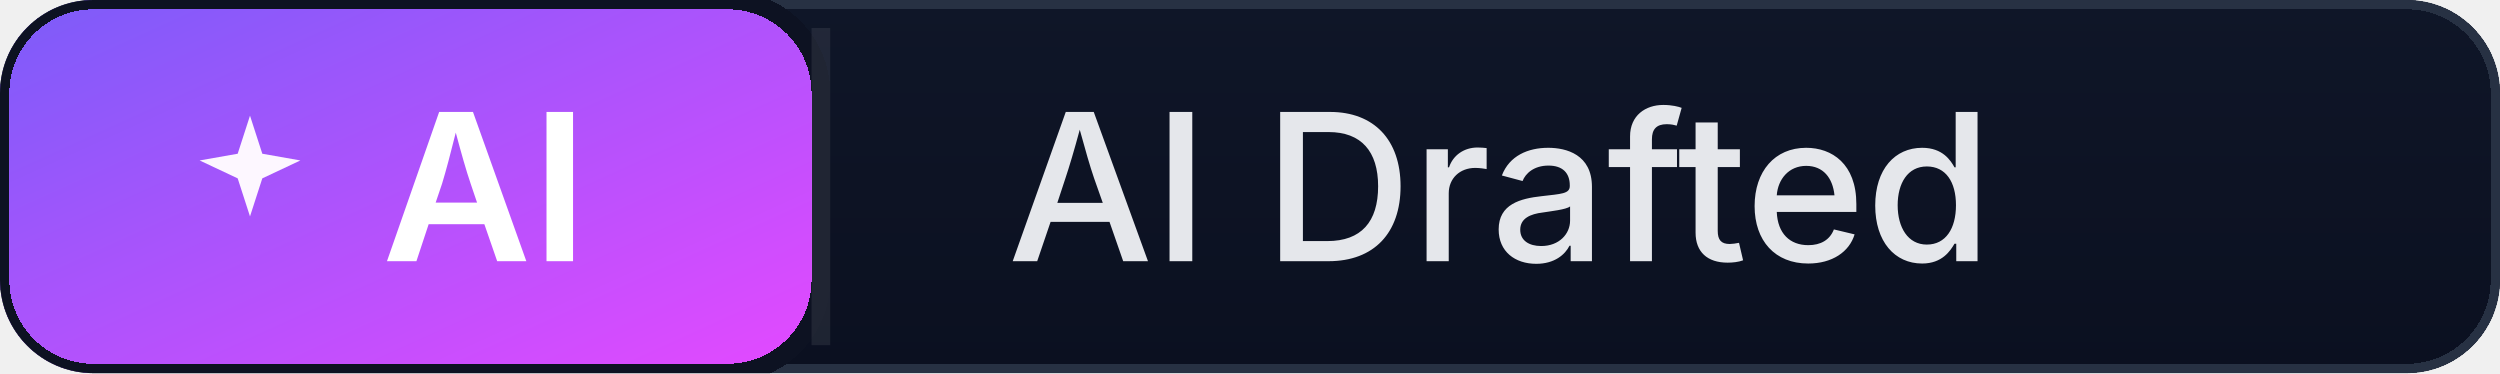
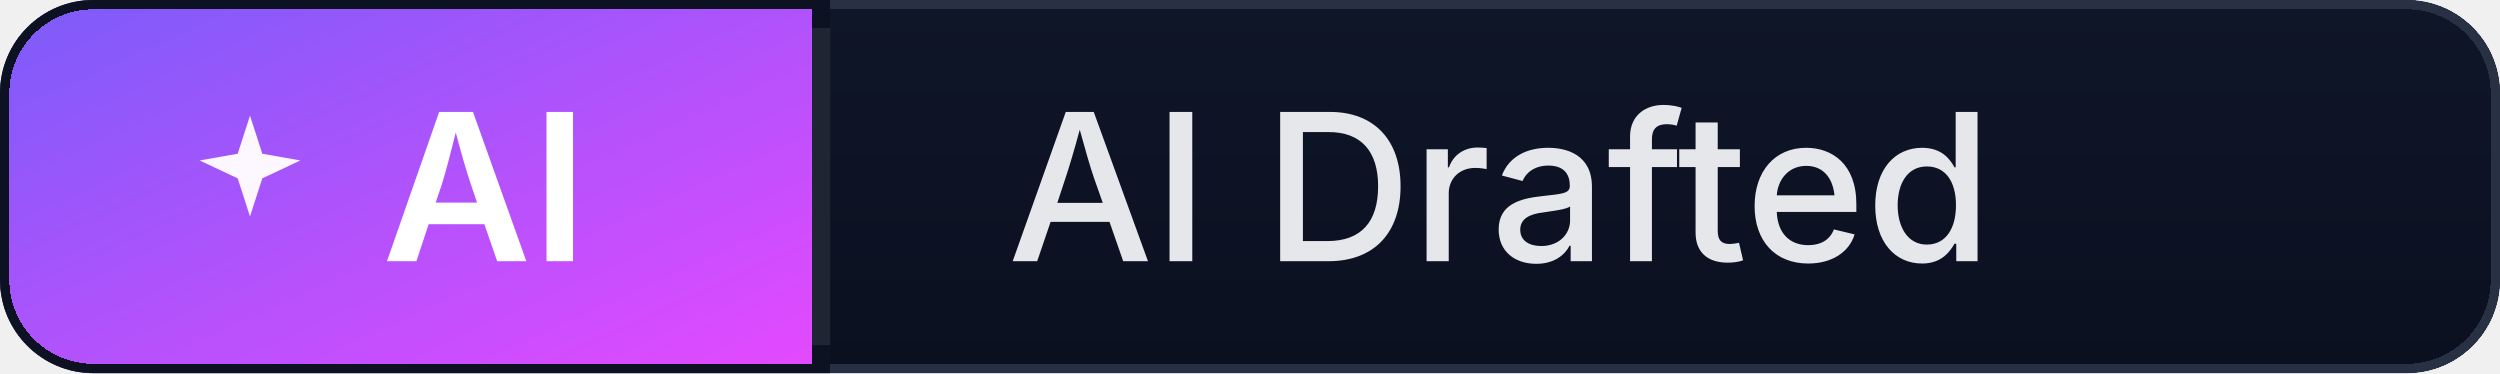
<svg xmlns="http://www.w3.org/2000/svg" width="134" height="20" role="img" aria-label="AI Drafted">
  <defs>
    <clipPath id="clip-ai-drafted">
      <rect rx="5" width="134" height="20" />
    </clipPath>
    <linearGradient id="grad-ai-ai-drafted" x1="0%" y1="0%" x2="100%" y2="100%">
      <stop offset="0%" stop-color="#7B5CF9" />
      <stop offset="100%" stop-color="#E549FF" />
    </linearGradient>
    <linearGradient id="grad-dark-ai-drafted" x1="0%" y1="0%" x2="0%" y2="100%">
      <stop offset="0%" stop-color="#0f1628" />
      <stop offset="100%" stop-color="#0b1020" />
    </linearGradient>
  </defs>
  <g clip-path="url(#clip-ai-drafted)" shape-rendering="crispEdges">
    <rect rx="5" width="134" height="20" fill="url(#grad-dark-ai-drafted)" stroke="#273143" stroke-width="1" stroke-linejoin="round" />
-     <rect rx="5" width="44" height="20" fill="url(#grad-ai-ai-drafted)" stroke="#0D1222" stroke-width="1" stroke-linejoin="round" />
+     <path d="M 5 0 A 5 5 0 0 0 0 5 L 0 15 A 5 5 0 0 0 5 20 L 44 20 L 44 0 Z" fill="url(#grad-ai-ai-drafted)" stroke="#0D1222" stroke-width="1" stroke-linejoin="round" />
  </g>
  <g fill="none" stroke="rgba(255,255,255,0.08)">
    <path d="M 44 1.5 V 18.5" />
  </g>
  <g>
    <path d="M9 2l1.1 3.4L13.5 6 10.1 7.6 9 11 7.9 7.6 4.5 6 7.9 5.4 9 2z" fill="#FDF7FF" transform="translate(8 5) scale(0.6)" />
    <text x="26.0" y="14" text-anchor="middle" fill="#FFFFFF" font-family="Inter, 'Segoe UI', 'Helvetica Neue', Arial, sans-serif" font-size="11" font-weight="600">AI</text>
    <text x="54" y="14" fill="#E5E7EB" font-family="Inter, 'Segoe UI', 'Helvetica Neue', Arial, sans-serif" font-size="11" font-weight="500">AI Drafted</text>
  </g>
</svg>
